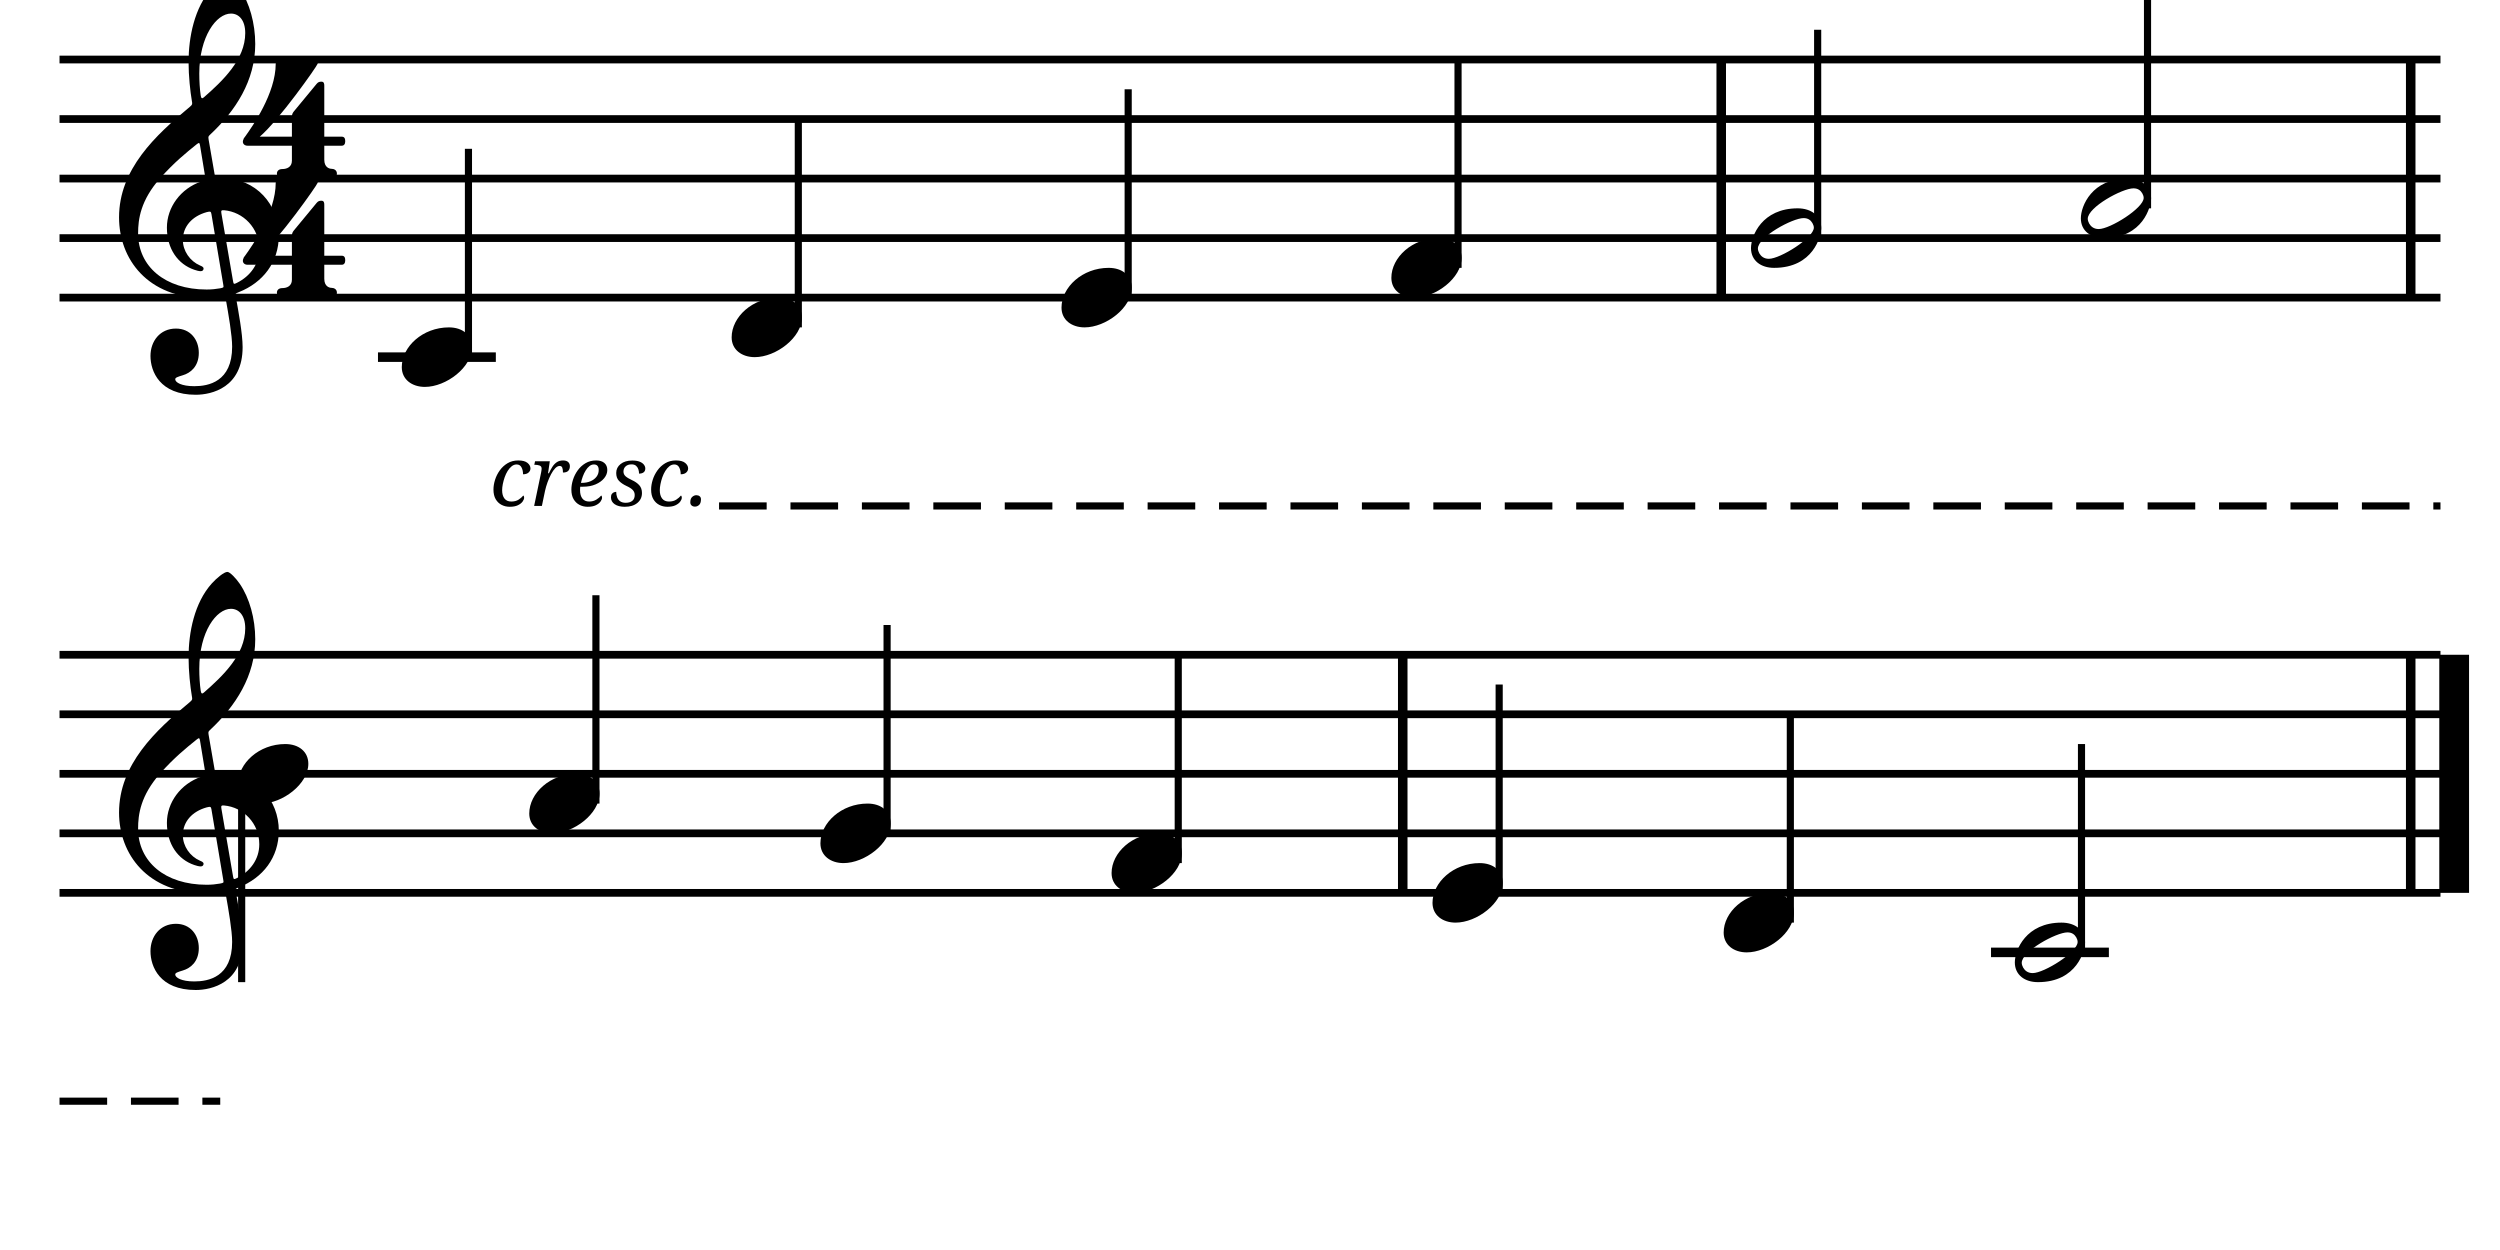
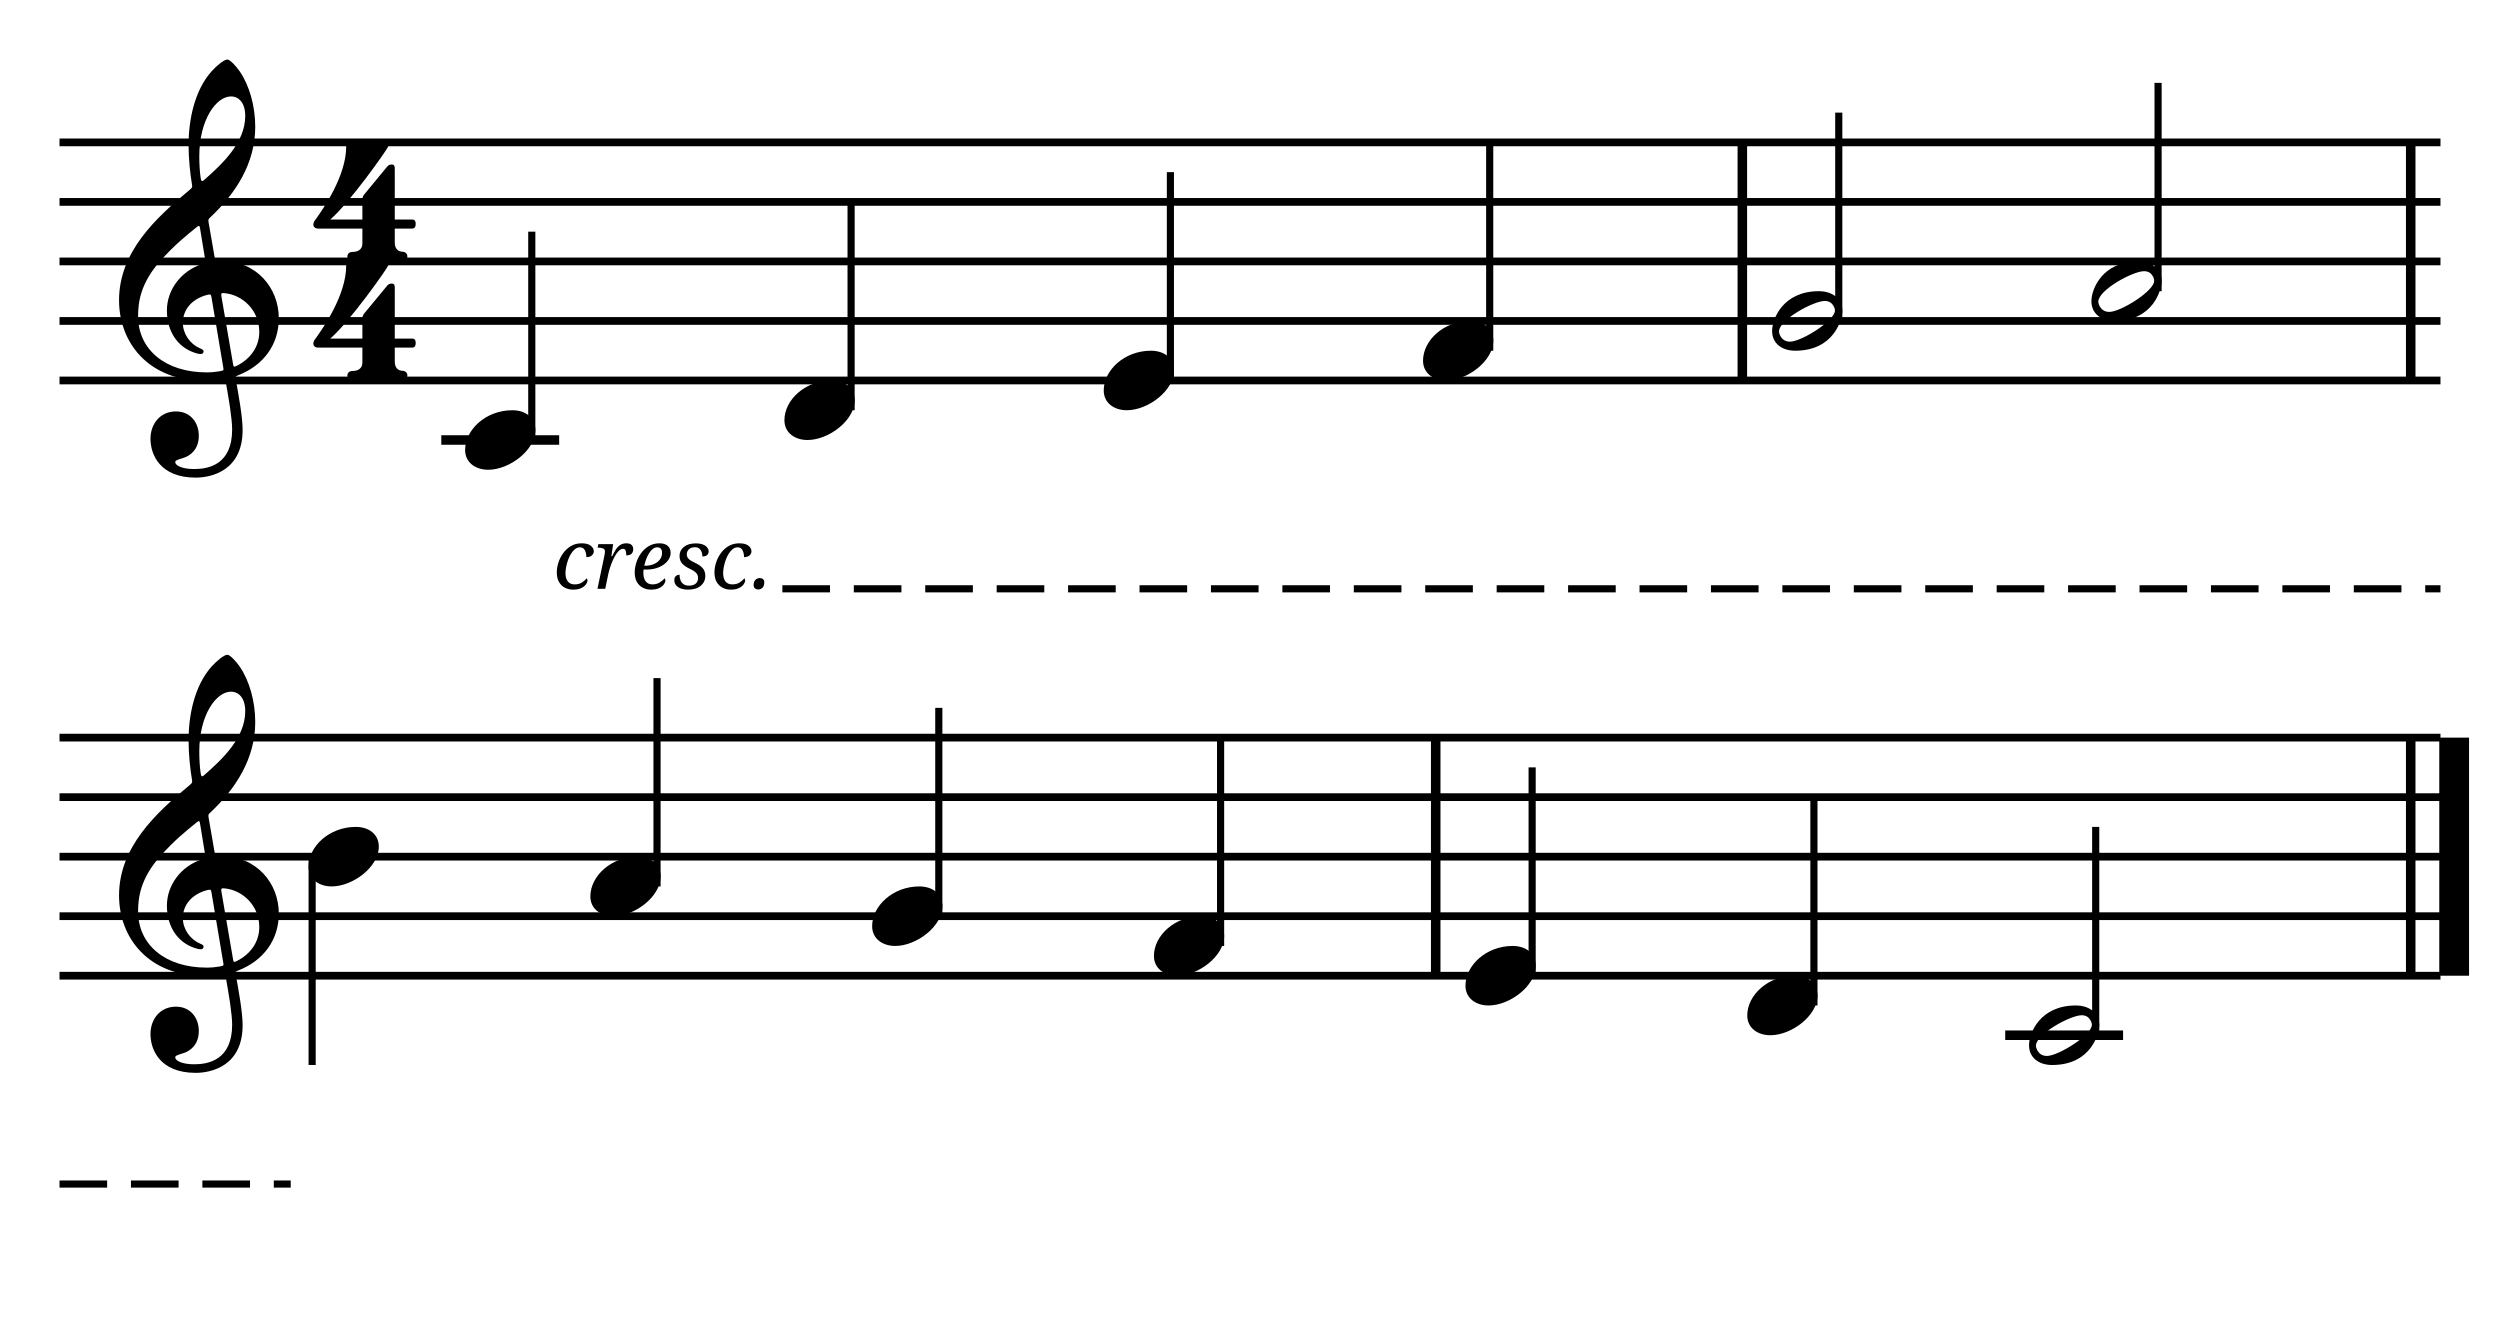
- <svg xmlns="http://www.w3.org/2000/svg" width="294" height="147" viewBox="-250 -250 10500 5250">
+ <svg xmlns="http://www.w3.org/2000/svg" width="294" height="156.744" viewBox="-250 -598 10500 5598">
  <line x1="0" y1="0" x2="10000" y2="0" stroke="black" stroke-width="32.5" />
  <line x1="0" y1="250" x2="10000" y2="250" stroke="black" stroke-width="32.5" />
  <line x1="0" y1="500" x2="10000" y2="500" stroke="black" stroke-width="32.5" />
  <line x1="0" y1="750" x2="10000" y2="750" stroke="black" stroke-width="32.5" />
  <line x1="0" y1="1000" x2="10000" y2="1000" stroke="black" stroke-width="32.5" />
  <path d="M364 252C387 252 413 250 433 246C444 244 446 243 448 255C460 322 475 409 475 456C475 604 375 622 316 622C262 622 236 606 236 593C236 586 245 583 268 576C299 567 335 540 335 482C335 427 300 380 239 380C172 380 132 433 132 495C132 560 171 658 322 658C389 658 519 628 519 458C519 401 501 306 490 244C488 232 489 233 503 227C604 187 671 102 671 -11C671 -139 577 -252 430 -252C404 -252 404 -252 401 -270L376 -415C374 -427 376 -428 382 -434C490 -535 572 -662 572 -815C572 -902 548 -988 507 -1048C492 -1070 466 -1098 455 -1098C441 -1098 410 -1072 390 -1050C316 -968 292 -843 292 -739C292 -681 299 -616 306 -575C308 -563 309 -561 297 -551C153 -432 0 -289 0 -87C0 87 119 252 364 252ZM80 -20C80 -79 90 -158 173 -252C233 -319 279 -356 326 -394C336 -402 338 -401 340 -390L361 -262C364 -243 364 -244 346 -238C258 -208 201 -129 201 -44C201 46 248 110 316 133C324 136 336 139 343 139C351 139 355 134 355 128C355 121 347 118 340 115C298 97 268 54 268 8C268 -49 307 -92 368 -109C384 -113 386 -112 388 -101L438 197C440 208 439 208 424 211C408 214 388 216 368 216C193 216 80 119 80 -20ZM470 -943C503 -943 530 -916 530 -861C530 -750 435 -660 356 -591C349 -585 345 -586 343 -599C339 -625 337 -659 337 -691C337 -847 409 -943 470 -943ZM441 -117C522 -110 589 -42 589 46C589 109 551 160 495 188C483 194 481 194 479 182L430 -103C428 -115 429 -118 441 -117Z" fill="black" transform="translate(250, 750)" />
-   <path d="M40 112L226 112L226 175C226 202 204 210 186 210C170 210 163 219 163 229C163 239 167 250 182 250L395 250C405 250 415 243 415 229C415 215 403 209 393 209C383 209 362 203 362 171L362 112L435 112C445 112 450 105 450 93C450 81 446 74 435 74L362 74L362 -140C362 -148 361 -157 350 -157C341 -157 336 -155 330 -148L235 -33C231 -28 226 -22 226 -10L226 74L91 74C171 6 331 -221 334 -232C334 -234 335 -235 335 -237C335 -245 328 -251 320 -251C311 -251 270 -249 252 -249C234 -249 189 -251 181 -251C172 -251 158 -248 158 -232C158 -108 60 31 30 73L24 81C24 82 23 83 23 84C21 88 20 92 20 95C20 105 28 112 40 112Z" fill="black" transform="translate(750, 250)" />
-   <path d="M40 112L226 112L226 175C226 202 204 210 186 210C170 210 163 219 163 229C163 239 167 250 182 250L395 250C405 250 415 243 415 229C415 215 403 209 393 209C383 209 362 203 362 171L362 112L435 112C445 112 450 105 450 93C450 81 446 74 435 74L362 74L362 -140C362 -148 361 -157 350 -157C341 -157 336 -155 330 -148L235 -33C231 -28 226 -22 226 -10L226 74L91 74C171 6 331 -221 334 -232C334 -234 335 -235 335 -237C335 -245 328 -251 320 -251C311 -251 270 -249 252 -249C234 -249 189 -251 181 -251C172 -251 158 -248 158 -232C158 -108 60 31 30 73L24 81C24 82 23 83 23 84C21 88 20 92 20 95C20 105 28 112 40 112Z" fill="black" transform="translate(750, 750)" />
-   <path d="M0 42C0 94 43 125 97 125C186 125 295 43 295 -42C295 -93 255 -125 198 -125C88 -125 0 -44 0 42Z" fill="black" transform="translate(1437.5, 1250)" />
-   <line x1="1337.5" y1="1250" x2="1832.5" y2="1250" stroke="black" stroke-width="40" />
-   <line x1="1717.5" y1="375" x2="1717.5" y2="1250" stroke="black" stroke-width="30" />
-   <path d="M0 42C0 94 43 125 97 125C186 125 295 43 295 -42C295 -93 255 -125 198 -125C88 -125 0 -44 0 42Z" fill="black" transform="translate(2822.917, 1125)" />
-   <line x1="3102.917" y1="250" x2="3102.917" y2="1125" stroke="black" stroke-width="30" />
-   <path d="M0 42C0 94 43 125 97 125C186 125 295 43 295 -42C295 -93 255 -125 198 -125C88 -125 0 -44 0 42Z" fill="black" transform="translate(4208.333, 1000)" />
-   <line x1="4488.333" y1="125" x2="4488.333" y2="1000" stroke="black" stroke-width="30" />
-   <path d="M0 42C0 94 43 125 97 125C186 125 295 43 295 -42C295 -93 255 -125 198 -125C88 -125 0 -44 0 42Z" fill="black" transform="translate(5593.75, 875)" />
-   <line x1="5873.75" y1="0" x2="5873.75" y2="875" stroke="black" stroke-width="30" />
-   <line x1="6979.167" y1="0" x2="6979.167" y2="1000" stroke="black" stroke-width="40" />
-   <path d="M97 125C262 125 295 -9 295 -42C295 -93 254 -125 196 -125C47 -125 0 -10 0 42C0 95 42 125 97 125ZM29 44C29 -5 174 -84 221 -84C240 -84 251 -75 258 -63C261 -57 264 -51 264 -44C264 -1 123 87 75 87C54 87 42 76 35 64C32 58 29 51 29 44Z" fill="black" transform="translate(7104.167, 750)" />
-   <line x1="7384.167" y1="-125" x2="7384.167" y2="750" stroke="black" stroke-width="30" />
-   <path d="M97 125C262 125 295 -9 295 -42C295 -93 254 -125 196 -125C47 -125 0 -10 0 42C0 95 42 125 97 125ZM29 44C29 -5 174 -84 221 -84C240 -84 251 -75 258 -63C261 -57 264 -51 264 -44C264 -1 123 87 75 87C54 87 42 76 35 64C32 58 29 51 29 44Z" fill="black" transform="translate(8489.583, 625)" />
-   <line x1="8769.583" y1="-250" x2="8769.583" y2="625" stroke="black" stroke-width="30" />
+   <path d="M40 112L226 112L226 175C226 202 204 210 186 210C170 210 163 219 163 229C163 239 167 250 182 250L395 250C405 250 415 243 415 229C415 215 403 209 393 209C383 209 362 203 362 171L362 112L435 112C445 112 450 105 450 93C450 81 446 74 435 74L362 74L362 -140C362 -148 361 -157 350 -157C341 -157 336 -155 330 -148L235 -33C231 -28 226 -22 226 -10L226 74L91 74C171 6 331 -221 334 -232C334 -234 335 -235 335 -237C335 -245 328 -251 320 -251C311 -251 270 -249 252 -249C234 -249 189 -251 181 -251C172 -251 158 -248 158 -232C158 -108 60 31 30 73L24 81C24 82 23 83 23 84C21 88 20 92 20 95C20 105 28 112 40 112Z" fill="black" transform="translate(1046, 250)" />
+   <path d="M40 112L226 112L226 175C226 202 204 210 186 210C170 210 163 219 163 229C163 239 167 250 182 250L395 250C405 250 415 243 415 229C415 215 403 209 393 209C383 209 362 203 362 171L362 112L435 112C445 112 450 105 450 93C450 81 446 74 435 74L362 74L362 -140C362 -148 361 -157 350 -157C341 -157 336 -155 330 -148L235 -33C231 -28 226 -22 226 -10L226 74L91 74C171 6 331 -221 334 -232C334 -234 335 -235 335 -237C335 -245 328 -251 320 -251C311 -251 270 -249 252 -249C234 -249 189 -251 181 -251C172 -251 158 -248 158 -232C158 -108 60 31 30 73L24 81C24 82 23 83 23 84C21 88 20 92 20 95C20 105 28 112 40 112Z" fill="black" transform="translate(1046, 750)" />
+   <path d="M0 42C0 94 43 125 97 125C186 125 295 43 295 -42C295 -93 255 -125 198 -125C88 -125 0 -44 0 42Z" fill="black" transform="translate(1703.5, 1250)" />
+   <line x1="1603.5" y1="1250" x2="2098.5" y2="1250" stroke="black" stroke-width="40" />
+   <line x1="1983.5" y1="375" x2="1983.5" y2="1250" stroke="black" stroke-width="30" />
+   <path d="M0 42C0 94 43 125 97 125C186 125 295 43 295 -42C295 -93 255 -125 198 -125C88 -125 0 -44 0 42Z" fill="black" transform="translate(3044.583, 1125)" />
+   <line x1="3324.583" y1="250" x2="3324.583" y2="1125" stroke="black" stroke-width="30" />
+   <path d="M0 42C0 94 43 125 97 125C186 125 295 43 295 -42C295 -93 255 -125 198 -125C88 -125 0 -44 0 42Z" fill="black" transform="translate(4385.667, 1000)" />
+   <line x1="4665.667" y1="125" x2="4665.667" y2="1000" stroke="black" stroke-width="30" />
+   <path d="M0 42C0 94 43 125 97 125C186 125 295 43 295 -42C295 -93 255 -125 198 -125C88 -125 0 -44 0 42Z" fill="black" transform="translate(5726.75, 875)" />
+   <line x1="6006.75" y1="0" x2="6006.75" y2="875" stroke="black" stroke-width="30" />
+   <line x1="7067.833" y1="0" x2="7067.833" y2="1000" stroke="black" stroke-width="40" />
+   <path d="M97 125C262 125 295 -9 295 -42C295 -93 254 -125 196 -125C47 -125 0 -10 0 42C0 95 42 125 97 125ZM29 44C29 -5 174 -84 221 -84C240 -84 251 -75 258 -63C261 -57 264 -51 264 -44C264 -1 123 87 75 87C54 87 42 76 35 64C32 58 29 51 29 44Z" fill="black" transform="translate(7192.833, 750)" />
+   <line x1="7472.833" y1="-125" x2="7472.833" y2="750" stroke="black" stroke-width="30" />
+   <path d="M97 125C262 125 295 -9 295 -42C295 -93 254 -125 196 -125C47 -125 0 -10 0 42C0 95 42 125 97 125ZM29 44C29 -5 174 -84 221 -84C240 -84 251 -75 258 -63C261 -57 264 -51 264 -44C264 -1 123 87 75 87C54 87 42 76 35 64C32 58 29 51 29 44Z" fill="black" transform="translate(8533.917, 625)" />
+   <line x1="8813.917" y1="-250" x2="8813.917" y2="625" stroke="black" stroke-width="30" />
  <line x1="9875" y1="0" x2="9875" y2="1000" stroke="black" stroke-width="40" />
  <line x1="0" y1="2500" x2="10000" y2="2500" stroke="black" stroke-width="32.5" />
  <line x1="0" y1="2750" x2="10000" y2="2750" stroke="black" stroke-width="32.5" />
  <line x1="0" y1="3000" x2="10000" y2="3000" stroke="black" stroke-width="32.5" />
  <line x1="0" y1="3250" x2="10000" y2="3250" stroke="black" stroke-width="32.5" />
  <line x1="0" y1="3500" x2="10000" y2="3500" stroke="black" stroke-width="32.5" />
  <path d="M364 252C387 252 413 250 433 246C444 244 446 243 448 255C460 322 475 409 475 456C475 604 375 622 316 622C262 622 236 606 236 593C236 586 245 583 268 576C299 567 335 540 335 482C335 427 300 380 239 380C172 380 132 433 132 495C132 560 171 658 322 658C389 658 519 628 519 458C519 401 501 306 490 244C488 232 489 233 503 227C604 187 671 102 671 -11C671 -139 577 -252 430 -252C404 -252 404 -252 401 -270L376 -415C374 -427 376 -428 382 -434C490 -535 572 -662 572 -815C572 -902 548 -988 507 -1048C492 -1070 466 -1098 455 -1098C441 -1098 410 -1072 390 -1050C316 -968 292 -843 292 -739C292 -681 299 -616 306 -575C308 -563 309 -561 297 -551C153 -432 0 -289 0 -87C0 87 119 252 364 252ZM80 -20C80 -79 90 -158 173 -252C233 -319 279 -356 326 -394C336 -402 338 -401 340 -390L361 -262C364 -243 364 -244 346 -238C258 -208 201 -129 201 -44C201 46 248 110 316 133C324 136 336 139 343 139C351 139 355 134 355 128C355 121 347 118 340 115C298 97 268 54 268 8C268 -49 307 -92 368 -109C384 -113 386 -112 388 -101L438 197C440 208 439 208 424 211C408 214 388 216 368 216C193 216 80 119 80 -20ZM470 -943C503 -943 530 -916 530 -861C530 -750 435 -660 356 -591C349 -585 345 -586 343 -599C339 -625 337 -659 337 -691C337 -847 409 -943 470 -943ZM441 -117C522 -110 589 -42 589 46C589 109 551 160 495 188C483 194 481 194 479 182L430 -103C428 -115 429 -118 441 -117Z" fill="black" transform="translate(250, 3250)" />
-   <path d="M0 42C0 94 43 125 97 125C186 125 295 43 295 -42C295 -93 255 -125 198 -125C88 -125 0 -44 0 42Z" fill="black" transform="translate(750, 3000)" />
-   <line x1="765" y1="3000" x2="765" y2="3875" stroke="black" stroke-width="30" />
-   <path d="M0 42C0 94 43 125 97 125C186 125 295 43 295 -42C295 -93 255 -125 198 -125C88 -125 0 -44 0 42Z" fill="black" transform="translate(1972.879, 3125)" />
-   <line x1="2252.879" y1="2250" x2="2252.879" y2="3125" stroke="black" stroke-width="30" />
-   <path d="M0 42C0 94 43 125 97 125C186 125 295 43 295 -42C295 -93 255 -125 198 -125C88 -125 0 -44 0 42Z" fill="black" transform="translate(3195.759, 3250)" />
-   <line x1="3475.759" y1="2375" x2="3475.759" y2="3250" stroke="black" stroke-width="30" />
-   <path d="M0 42C0 94 43 125 97 125C186 125 295 43 295 -42C295 -93 255 -125 198 -125C88 -125 0 -44 0 42Z" fill="black" transform="translate(4418.638, 3375)" />
-   <line x1="4698.638" y1="2500" x2="4698.638" y2="3375" stroke="black" stroke-width="30" />
-   <line x1="5641.518" y1="2500" x2="5641.518" y2="3500" stroke="black" stroke-width="40" />
-   <path d="M0 42C0 94 43 125 97 125C186 125 295 43 295 -42C295 -93 255 -125 198 -125C88 -125 0 -44 0 42Z" fill="black" transform="translate(5766.518, 3500)" />
-   <line x1="6046.518" y1="2625" x2="6046.518" y2="3500" stroke="black" stroke-width="30" />
-   <path d="M0 42C0 94 43 125 97 125C186 125 295 43 295 -42C295 -93 255 -125 198 -125C88 -125 0 -44 0 42Z" fill="black" transform="translate(6989.397, 3625)" />
-   <line x1="7269.397" y1="2750" x2="7269.397" y2="3625" stroke="black" stroke-width="30" />
-   <path d="M97 125C262 125 295 -9 295 -42C295 -93 254 -125 196 -125C47 -125 0 -10 0 42C0 95 42 125 97 125ZM29 44C29 -5 174 -84 221 -84C240 -84 251 -75 258 -63C261 -57 264 -51 264 -44C264 -1 123 87 75 87C54 87 42 76 35 64C32 58 29 51 29 44Z" fill="black" transform="translate(8212.277, 3750)" />
-   <line x1="8112.277" y1="3750" x2="8607.277" y2="3750" stroke="black" stroke-width="40" />
-   <line x1="8492.277" y1="2875" x2="8492.277" y2="3750" stroke="black" stroke-width="30" />
+   <path d="M0 42C0 94 43 125 97 125C186 125 295 43 295 -42C295 -93 255 -125 198 -125C88 -125 0 -44 0 42Z" fill="black" transform="translate(1046, 3000)" />
+   <line x1="1061" y1="3000" x2="1061" y2="3875" stroke="black" stroke-width="30" />
+   <path d="M0 42C0 94 43 125 97 125C186 125 295 43 295 -42C295 -93 255 -125 198 -125C88 -125 0 -44 0 42Z" fill="black" transform="translate(2229.495, 3125)" />
+   <line x1="2509.495" y1="2250" x2="2509.495" y2="3125" stroke="black" stroke-width="30" />
+   <path d="M0 42C0 94 43 125 97 125C186 125 295 43 295 -42C295 -93 255 -125 198 -125C88 -125 0 -44 0 42Z" fill="black" transform="translate(3412.991, 3250)" />
+   <line x1="3692.991" y1="2375" x2="3692.991" y2="3250" stroke="black" stroke-width="30" />
+   <path d="M0 42C0 94 43 125 97 125C186 125 295 43 295 -42C295 -93 255 -125 198 -125C88 -125 0 -44 0 42Z" fill="black" transform="translate(4596.486, 3375)" />
+   <line x1="4876.486" y1="2500" x2="4876.486" y2="3375" stroke="black" stroke-width="30" />
+   <line x1="5779.981" y1="2500" x2="5779.981" y2="3500" stroke="black" stroke-width="40" />
+   <path d="M0 42C0 94 43 125 97 125C186 125 295 43 295 -42C295 -93 255 -125 198 -125C88 -125 0 -44 0 42Z" fill="black" transform="translate(5904.981, 3500)" />
+   <line x1="6184.981" y1="2625" x2="6184.981" y2="3500" stroke="black" stroke-width="30" />
+   <path d="M0 42C0 94 43 125 97 125C186 125 295 43 295 -42C295 -93 255 -125 198 -125C88 -125 0 -44 0 42Z" fill="black" transform="translate(7088.476, 3625)" />
+   <line x1="7368.476" y1="2750" x2="7368.476" y2="3625" stroke="black" stroke-width="30" />
+   <path d="M97 125C262 125 295 -9 295 -42C295 -93 254 -125 196 -125C47 -125 0 -10 0 42C0 95 42 125 97 125ZM29 44C29 -5 174 -84 221 -84C240 -84 251 -75 258 -63C261 -57 264 -51 264 -44C264 -1 123 87 75 87C54 87 42 76 35 64C32 58 29 51 29 44Z" fill="black" transform="translate(8271.972, 3750)" />
+   <line x1="8171.972" y1="3750" x2="8666.972" y2="3750" stroke="black" stroke-width="40" />
+   <line x1="8551.972" y1="2875" x2="8551.972" y2="3750" stroke="black" stroke-width="30" />
  <line x1="9875" y1="2500" x2="9875" y2="3500" stroke="black" stroke-width="40" />
  <line x1="10057.5" y1="2500" x2="10057.5" y2="3500" stroke="black" stroke-width="125" />
-   <text x="1807.5" y="1875" font-family="serif" font-size="350" fill="black" text-anchor="start" font-weight="normal" font-style="italic">cresc.</text>
-   <line x1="2770" y1="1875" x2="10000" y2="1875" stroke="black" stroke-width="30" stroke-dasharray="200,100" />
-   <line x1="0" y1="4375" x2="675" y2="4375" stroke="black" stroke-width="30" stroke-dasharray="200,100" />
+   <text x="2073.5" y="1875" font-family="serif" font-size="350" fill="black" text-anchor="start" font-weight="normal" font-style="italic">cresc.</text>
+   <line x1="3036" y1="1875" x2="10000" y2="1875" stroke="black" stroke-width="30" stroke-dasharray="200,100" />
+   <line x1="0" y1="4375" x2="971" y2="4375" stroke="black" stroke-width="30" stroke-dasharray="200,100" />
</svg>
